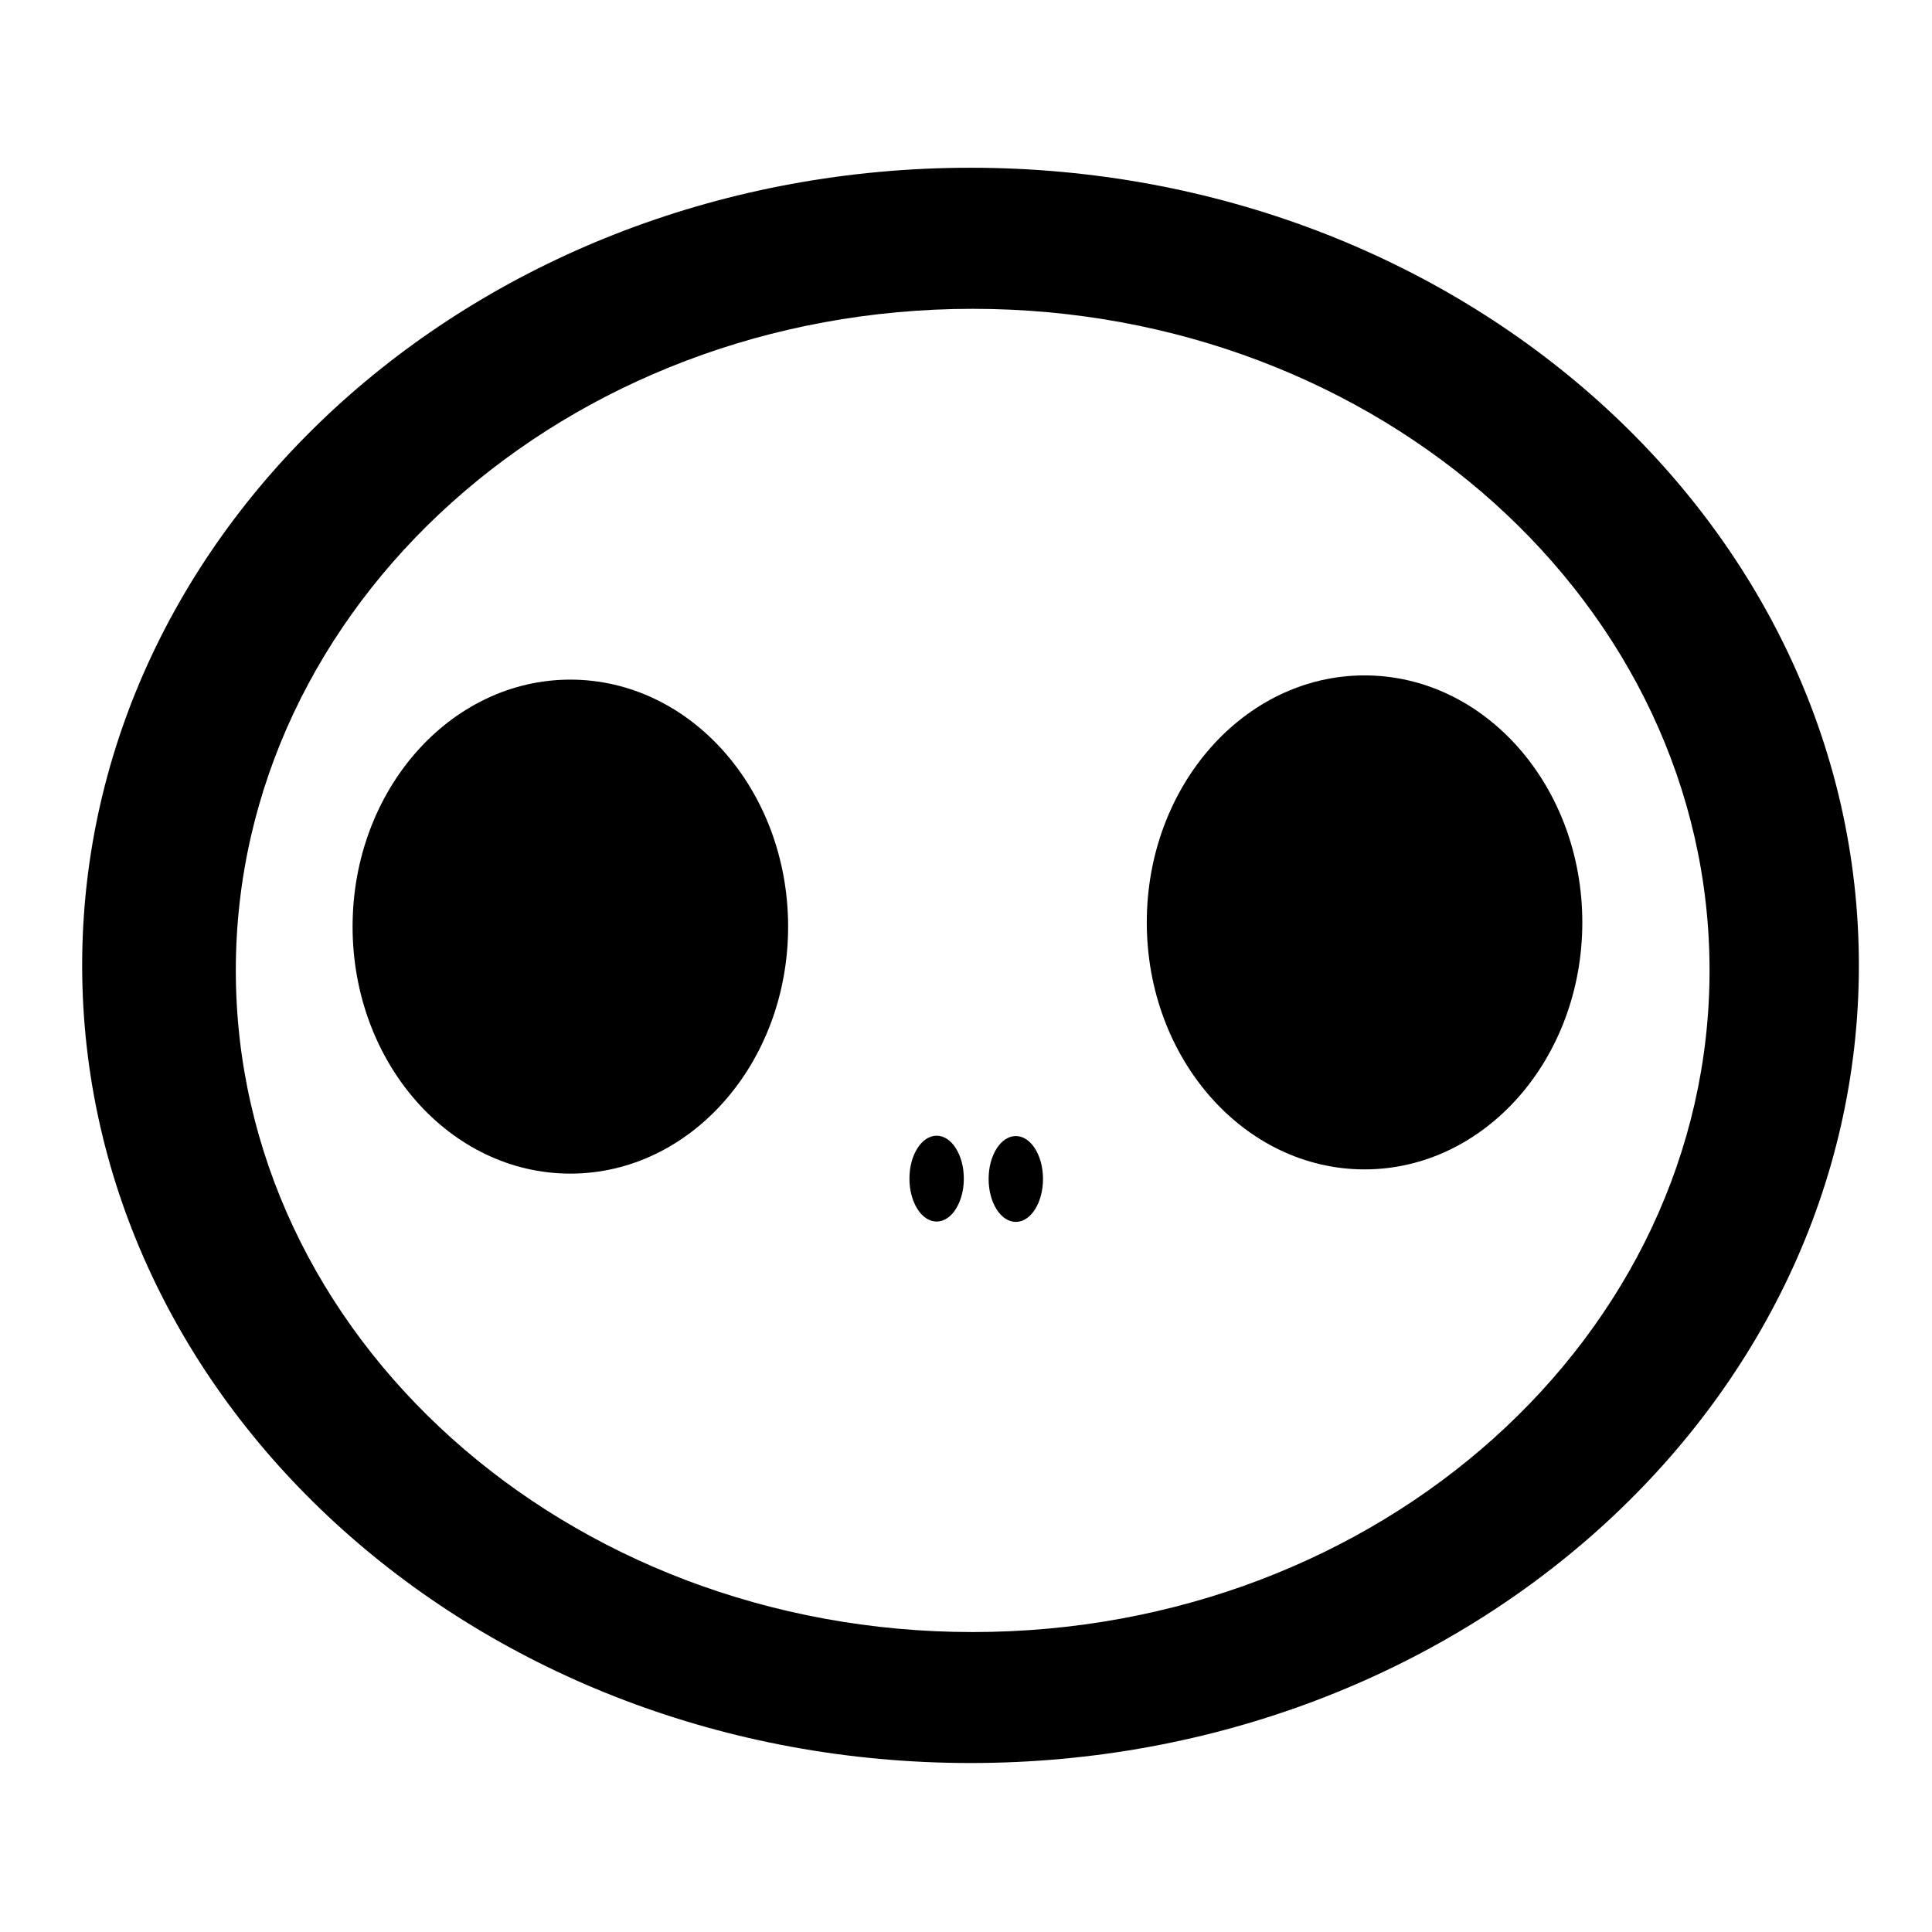
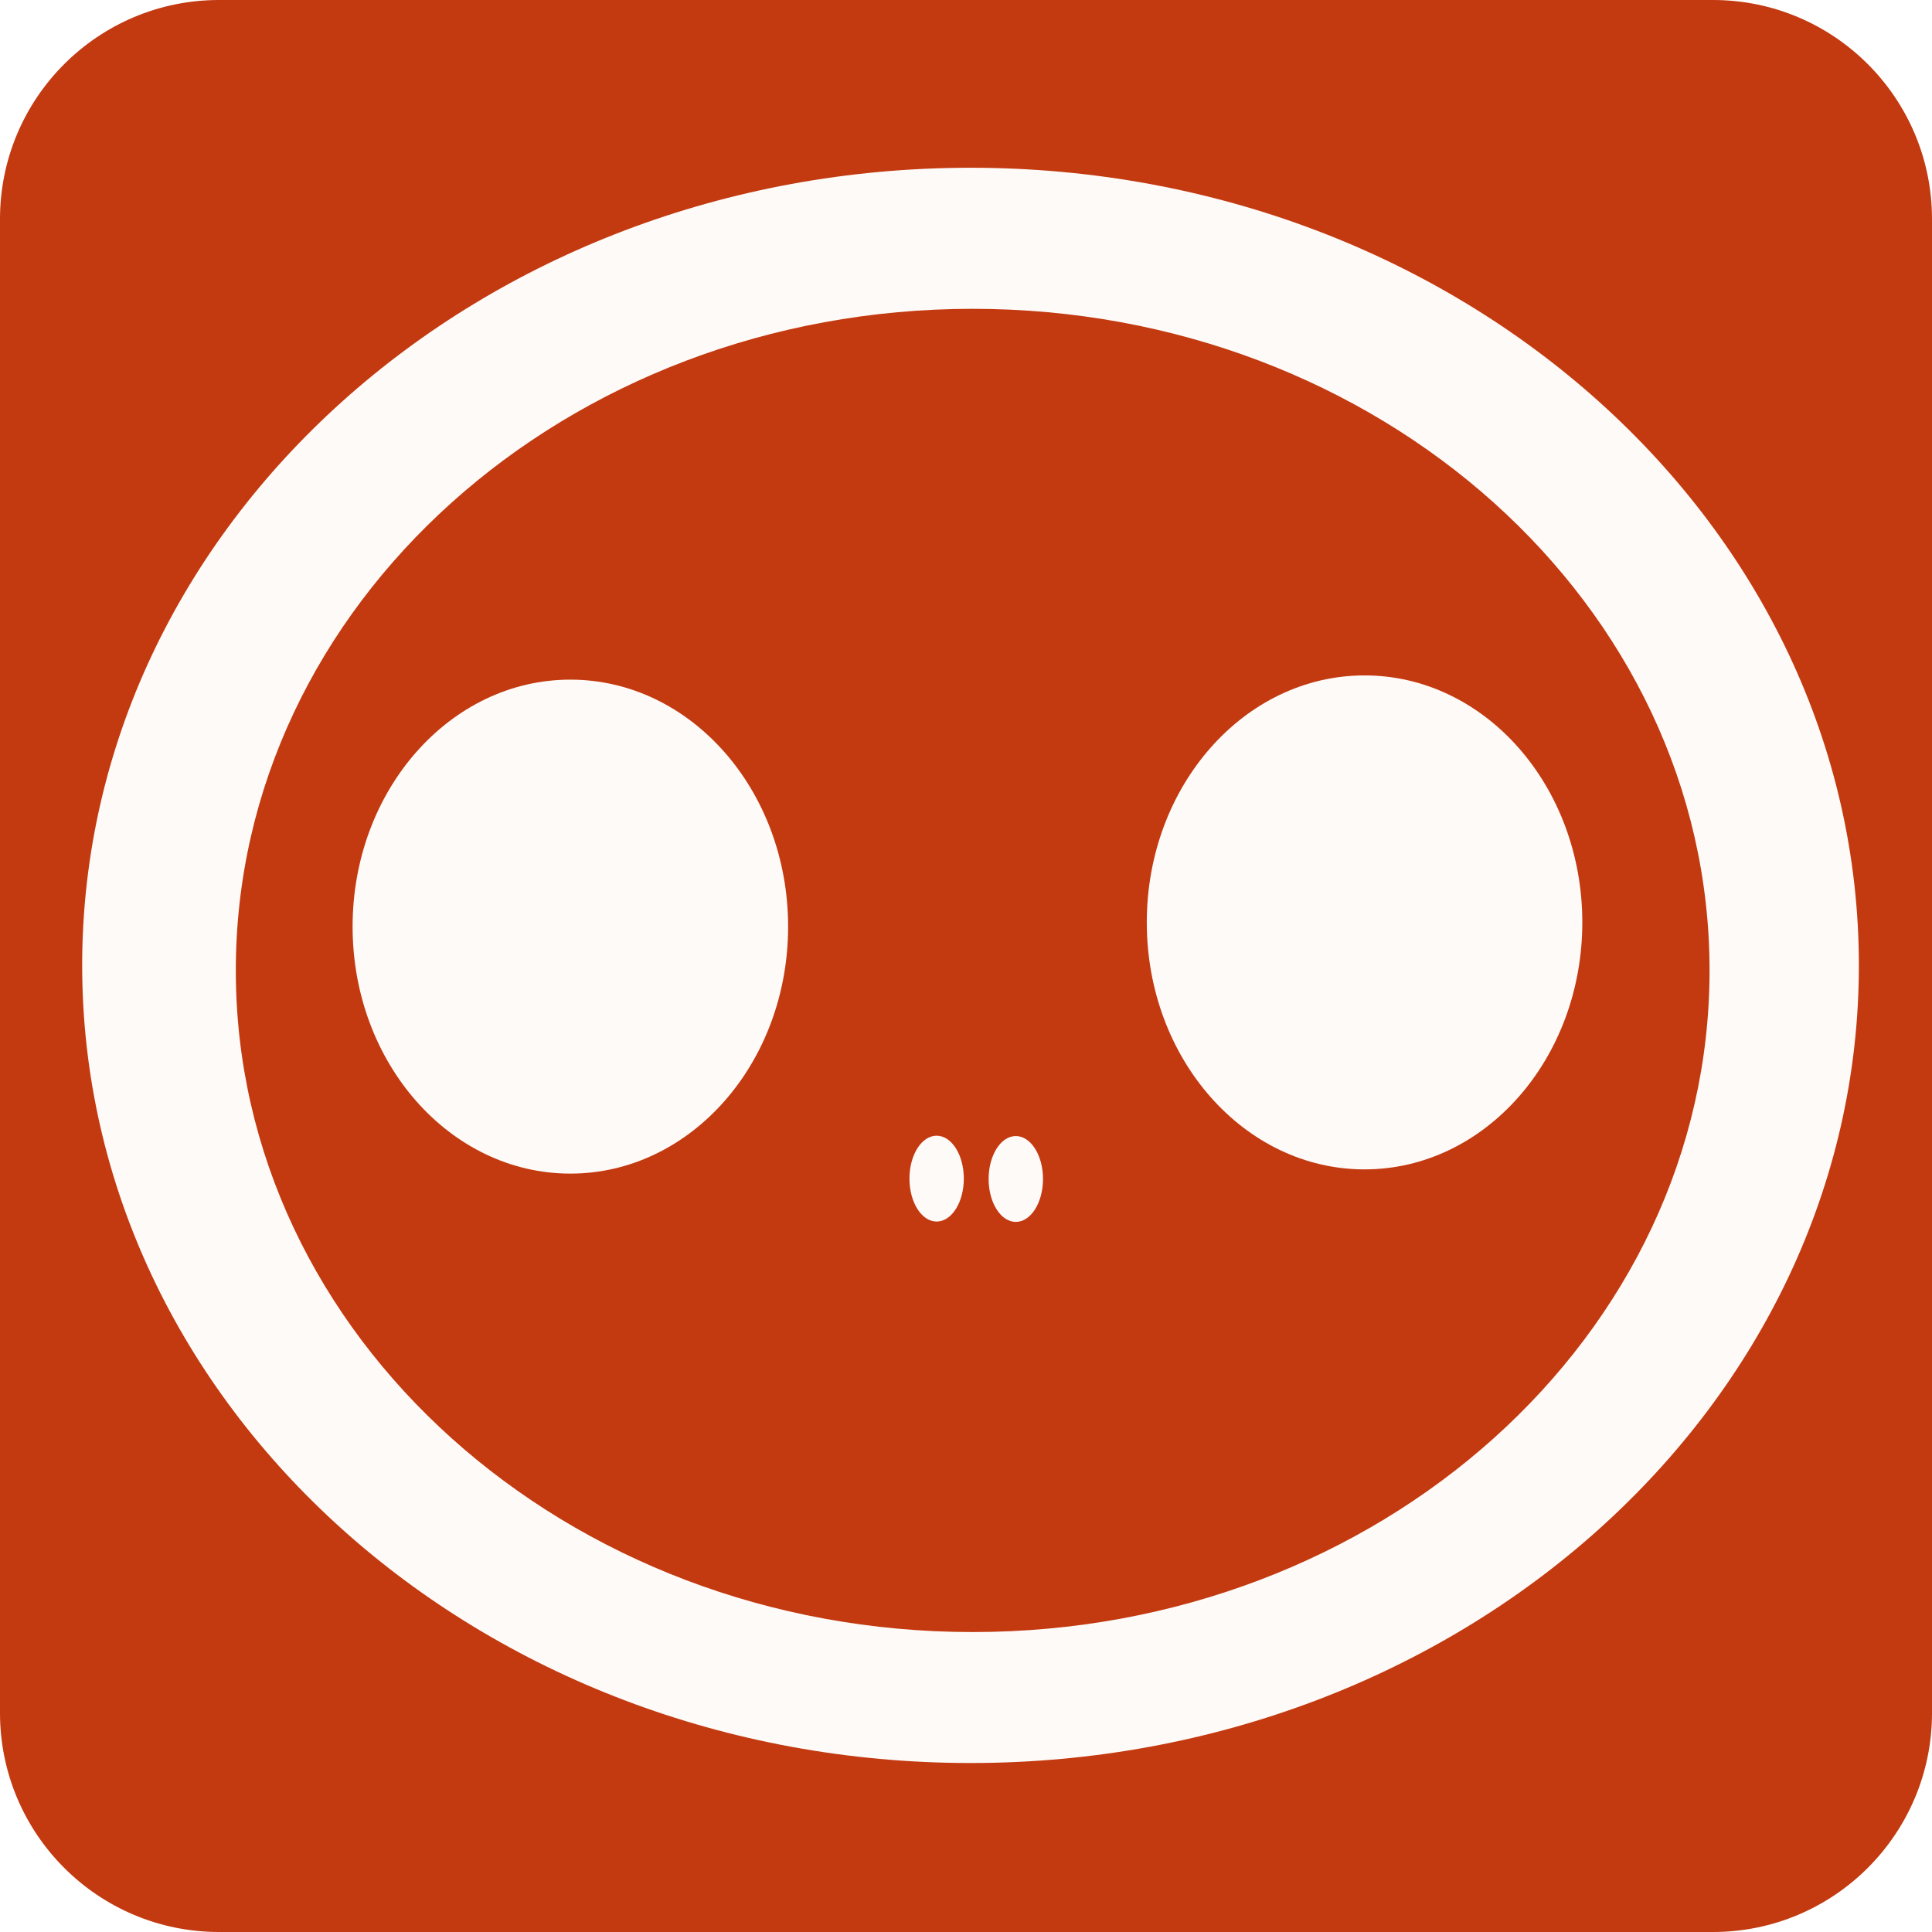
- <svg xmlns="http://www.w3.org/2000/svg" viewBox="0 0 211.667 211.667" fill="currentColor">
+ <svg xmlns="http://www.w3.org/2000/svg" viewBox="0 0 211.667 211.667" fill="#fdfaf7">
+   <rect width="211.667" height="211.667" rx="24" fill="#c33910" />
  <path d="M 106.328,18.378 A 97.327,87.388 0 0 0 9.002,105.766 97.327,87.388 0 0 0 106.328,193.154 97.327,87.388 0 0 0 203.656,105.766 97.327,87.388 0 0 0 106.328,18.378 Z m 0.238,15.456 a 80.73,72.486 0 0 1 80.73,72.485 80.73,72.486 0 0 1 -80.73,72.486 80.73,72.486 0 0 1 -80.73,-72.486 80.73,72.486 0 0 1 80.73,-72.485 z" />
  <ellipse cx="62.487" cy="101.519" rx="23.858" ry="27.06" />
  <ellipse cx="149.498" cy="101.056" rx="23.858" ry="27.06" />
  <ellipse cx="102.616" cy="129.128" rx="2.979" ry="4.703" />
  <ellipse cx="111.291" cy="129.167" rx="2.979" ry="4.703" />
</svg>
